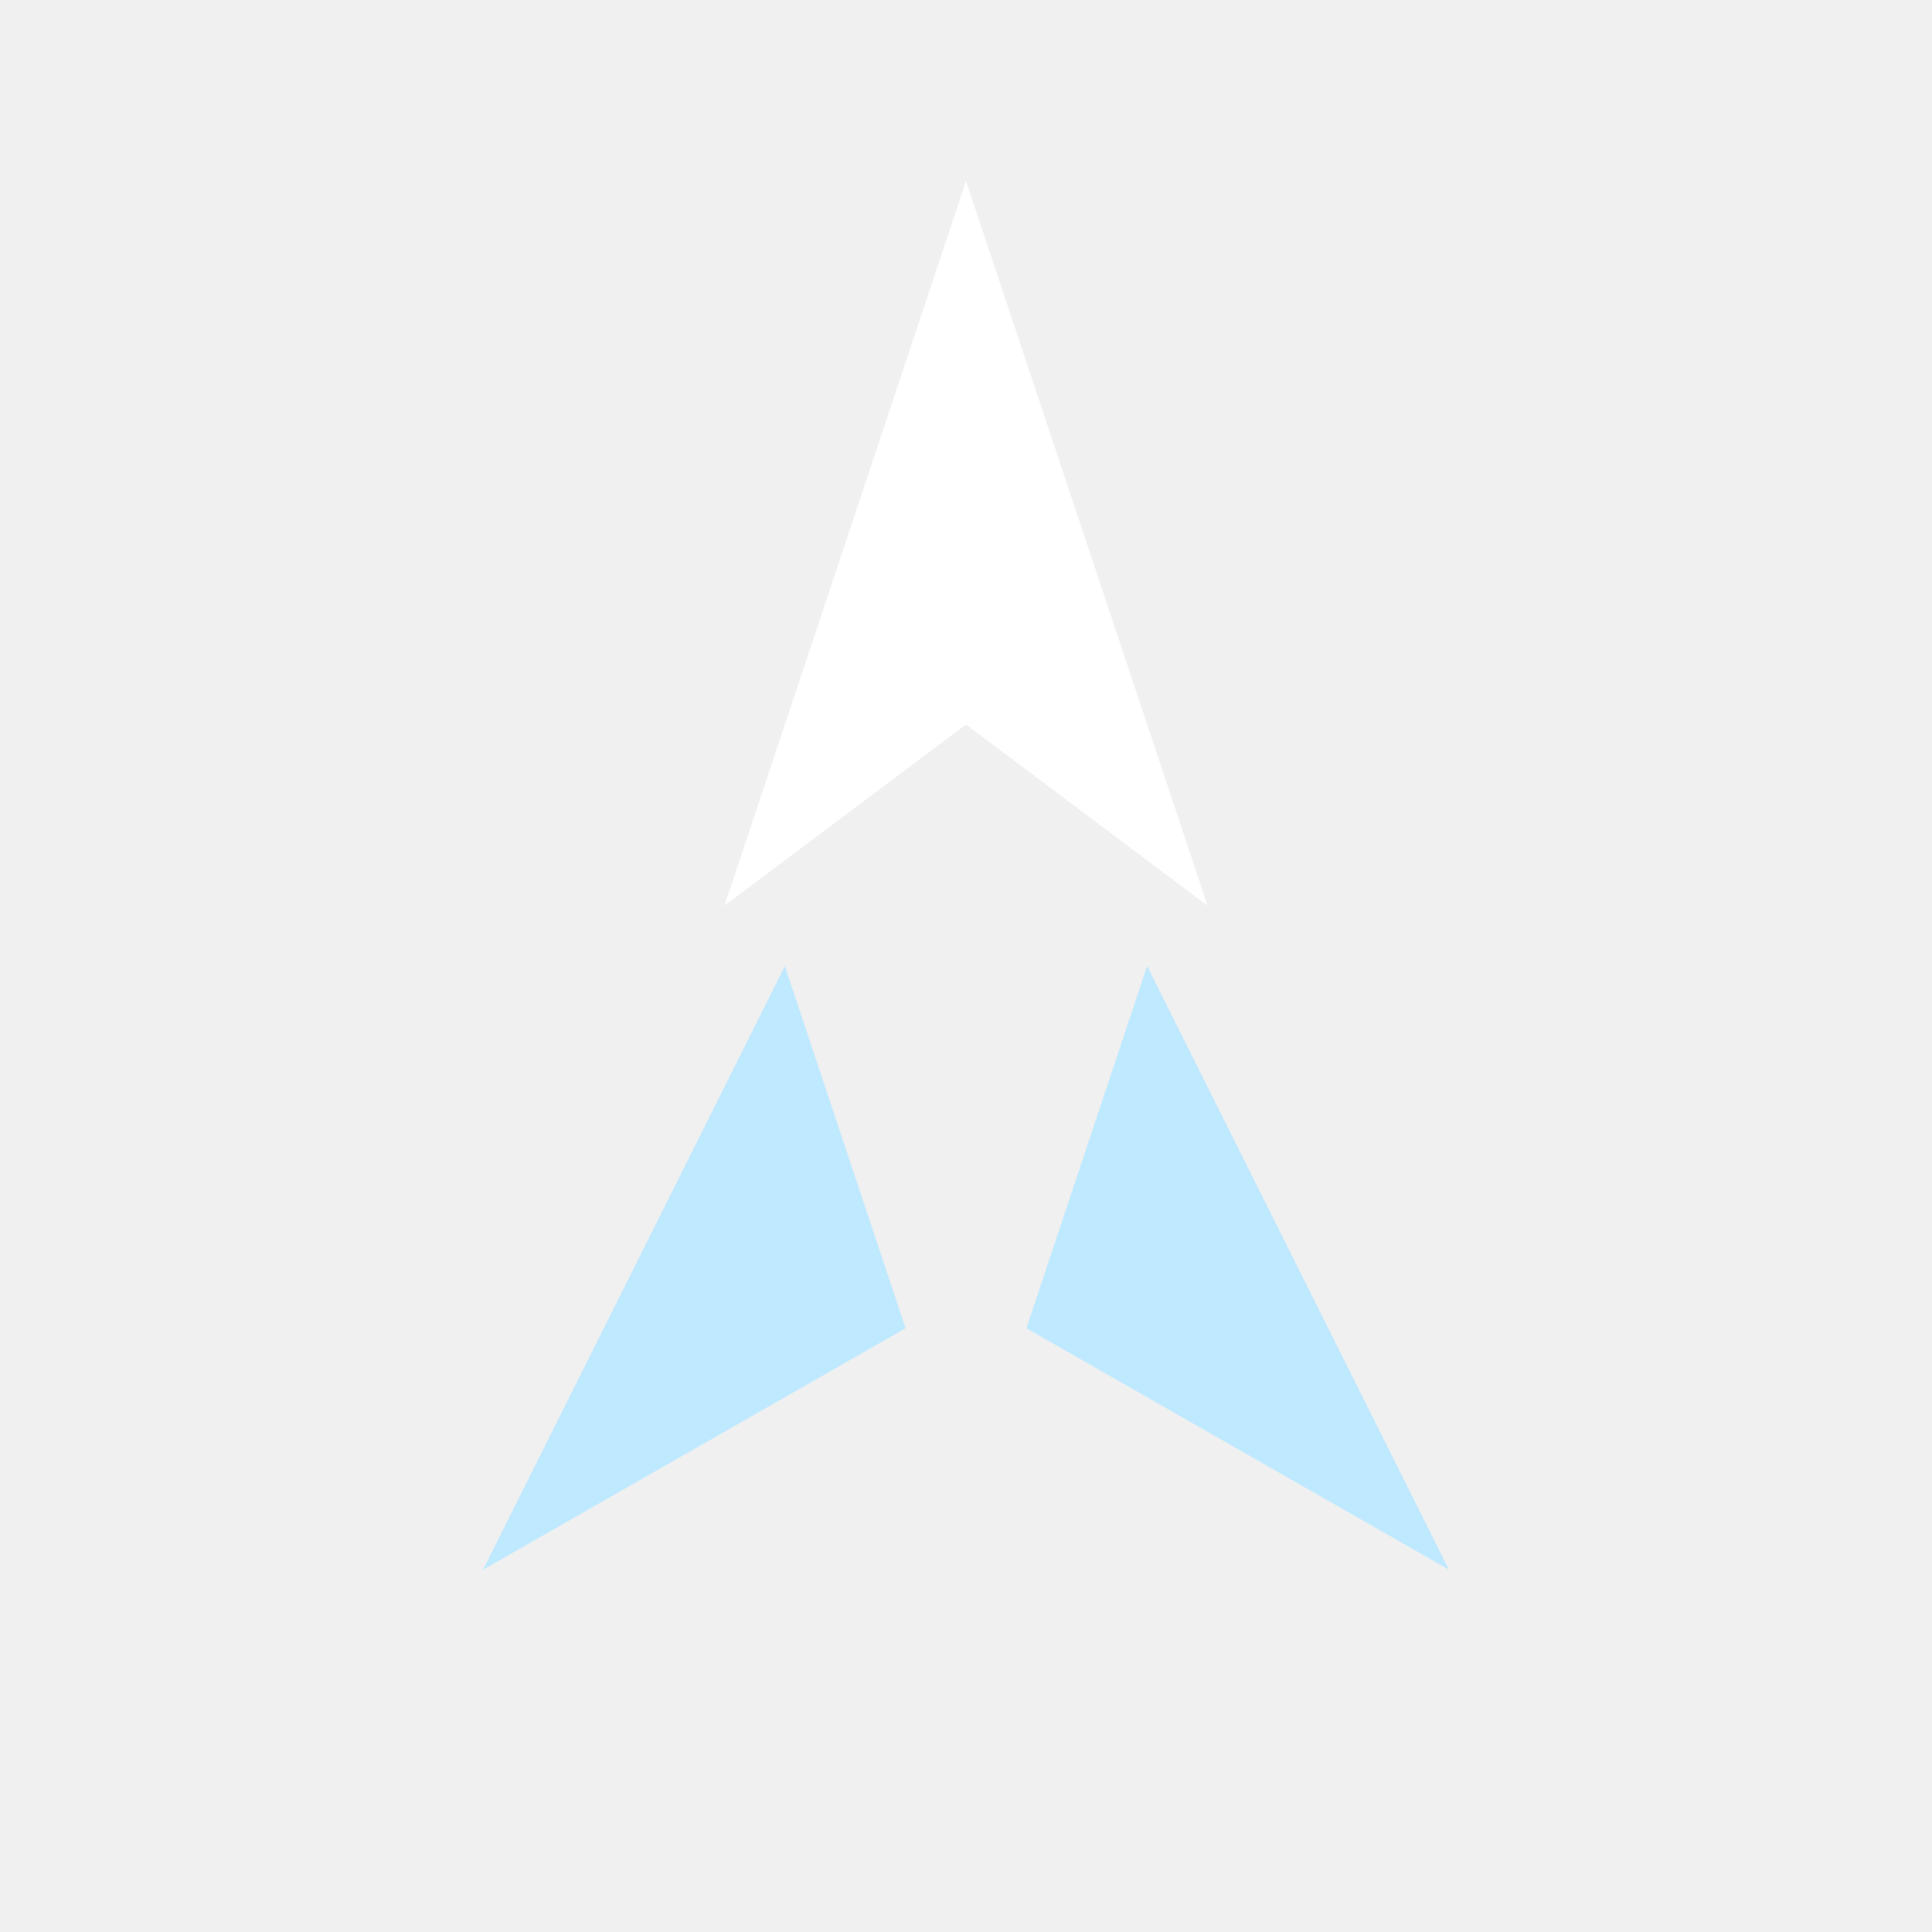
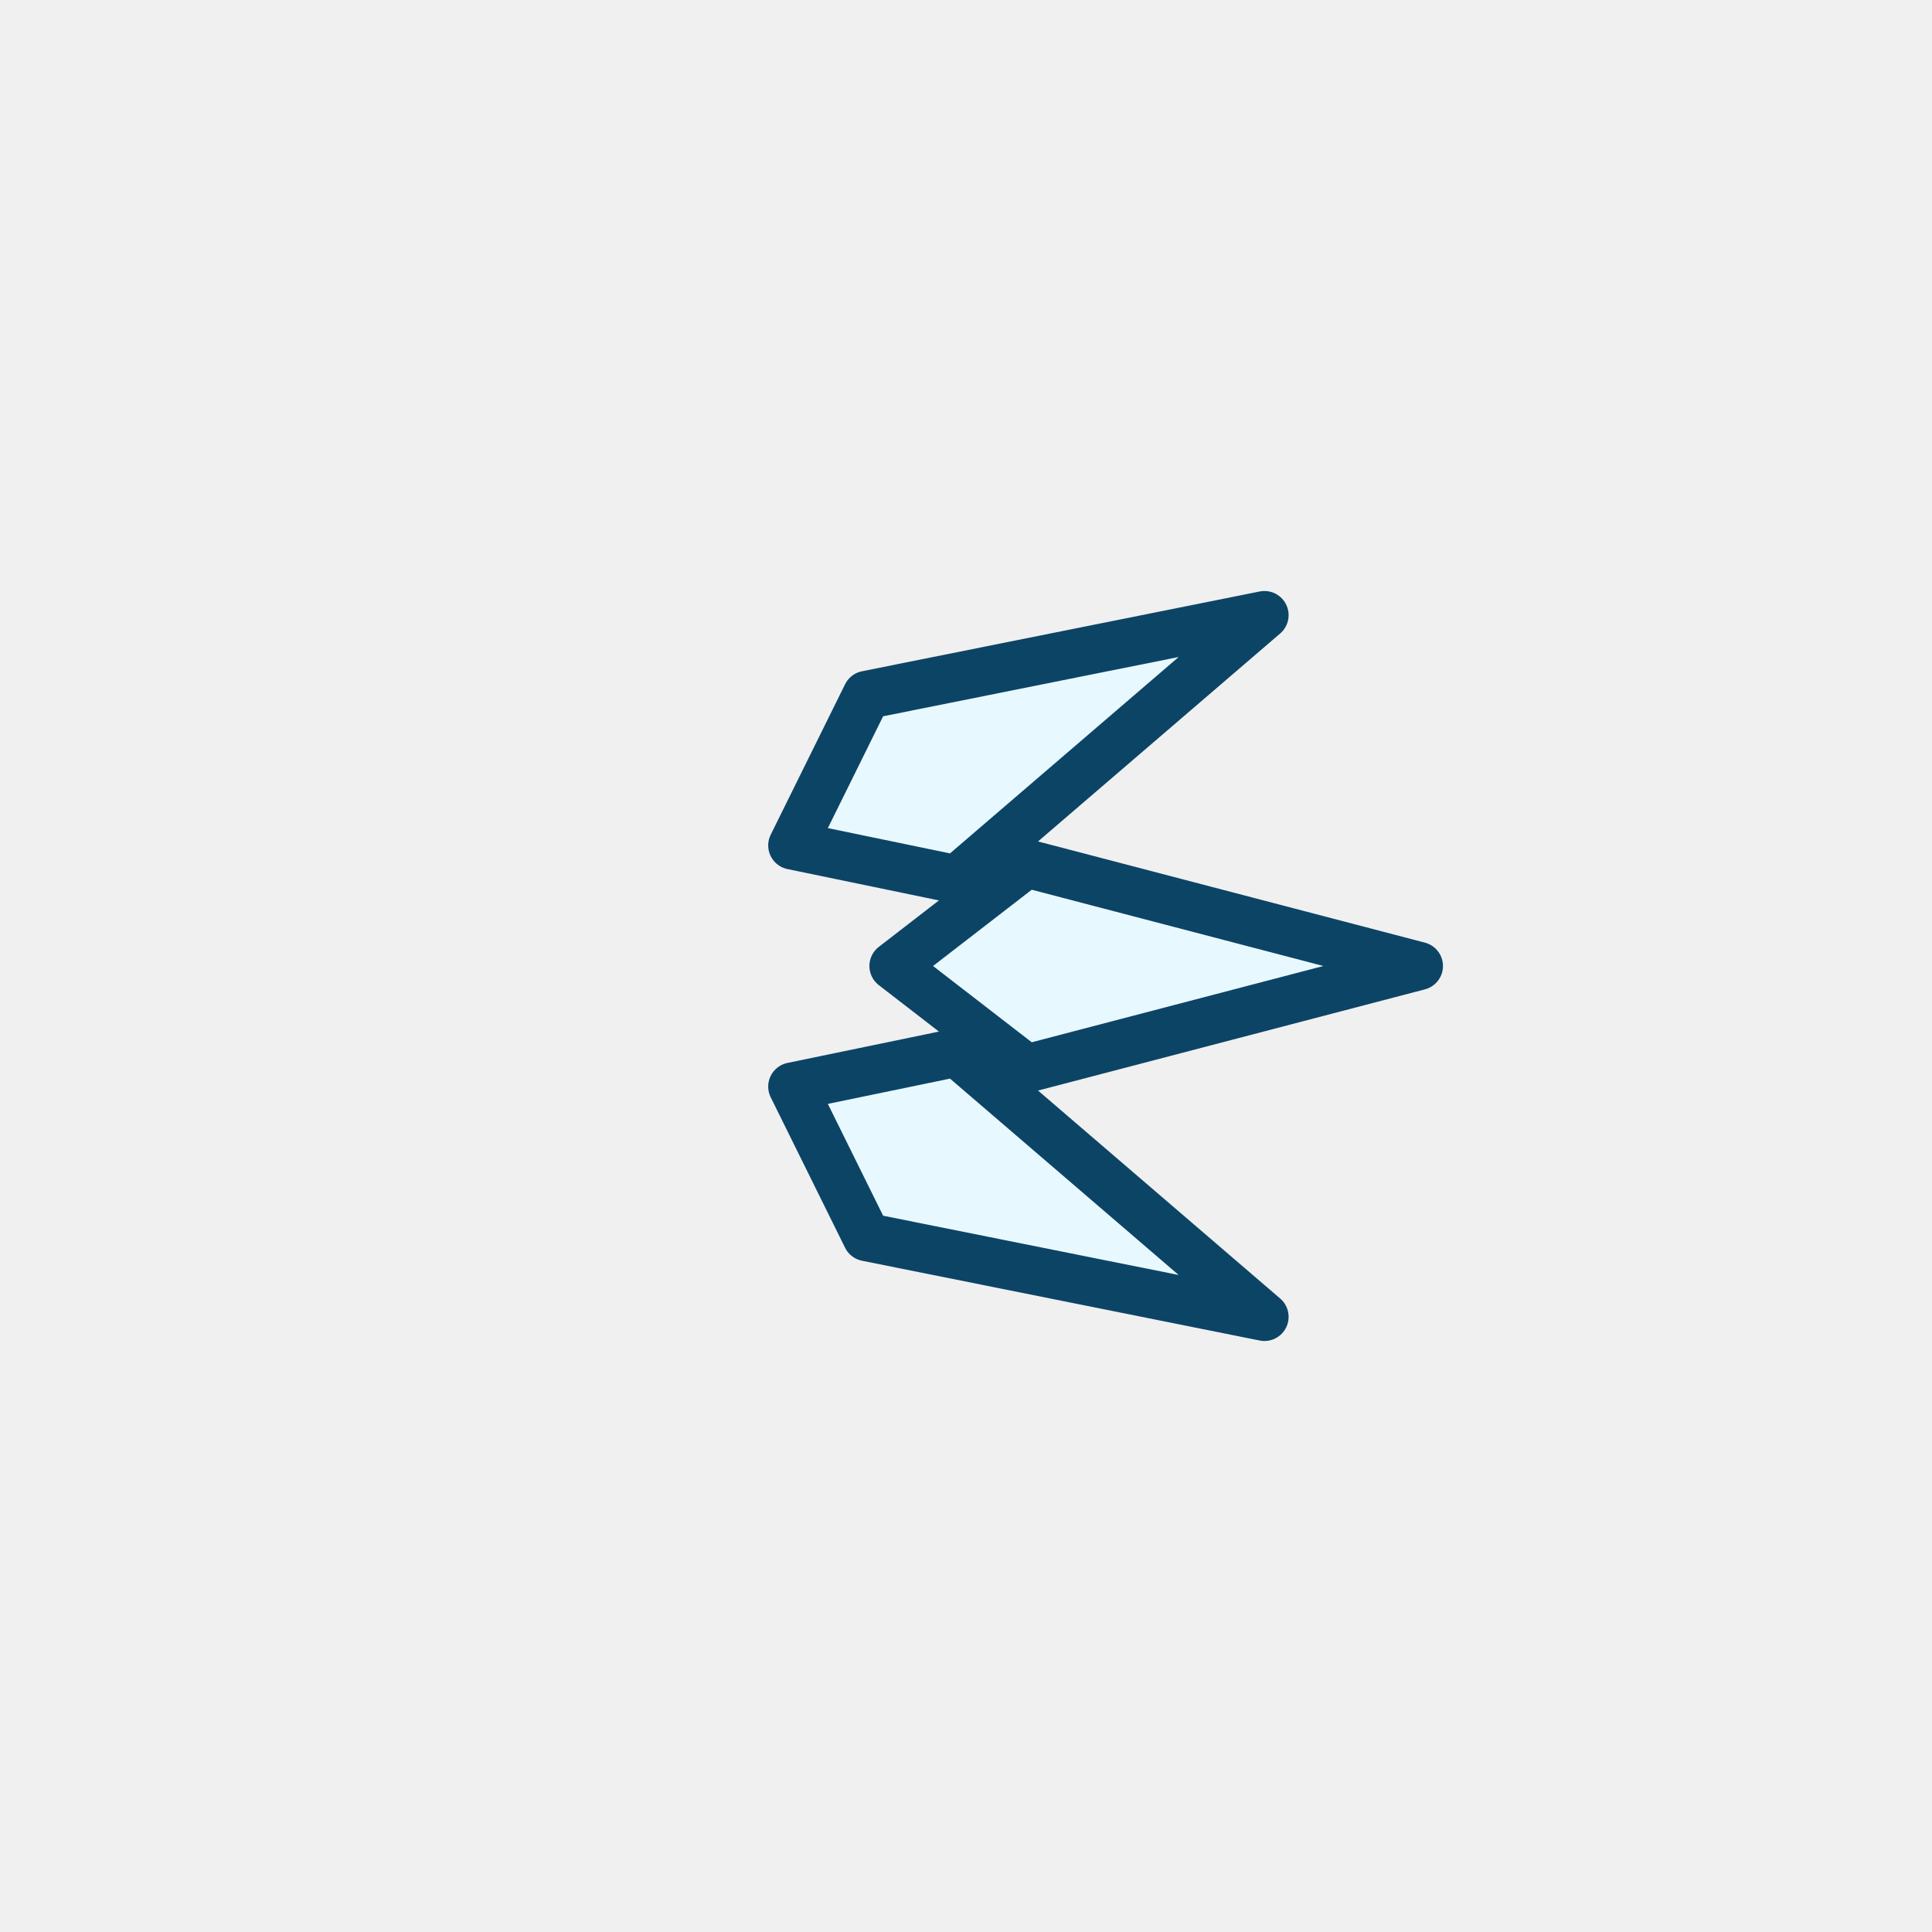
<svg xmlns="http://www.w3.org/2000/svg" viewBox="0 0 32 32">
-   <path d="M16 3 L20 15 L16 12 L12 15 Z" fill="#ffffff" />
-   <path d="M8 26 L13 16 L15 22 Z" fill="#bfe9ff" />
-   <path d="M24 26 L19 16 L17 22 Z" fill="#bfe9ff" />
+   <g transform="rotate(90 16 16)">
+     <g fill="#e8f8ff" stroke="#0c4466" stroke-width="0.8" stroke-linejoin="round">
+       <polygon points="0,-5.5 1.7,1 0,3.2 -1.7,1" transform="translate(12.6 16) rotate(-26)" />
+       <polygon points="0,-5.5 1.7,1 0,3.2 -1.7,1" transform="translate(19.4 16) rotate(26)" />
+       <polygon points="0,-5.5 1.7,1 0,3.2 -1.7,1" transform="translate(16 14)" />
+     </g>
+   </g>
</svg>
